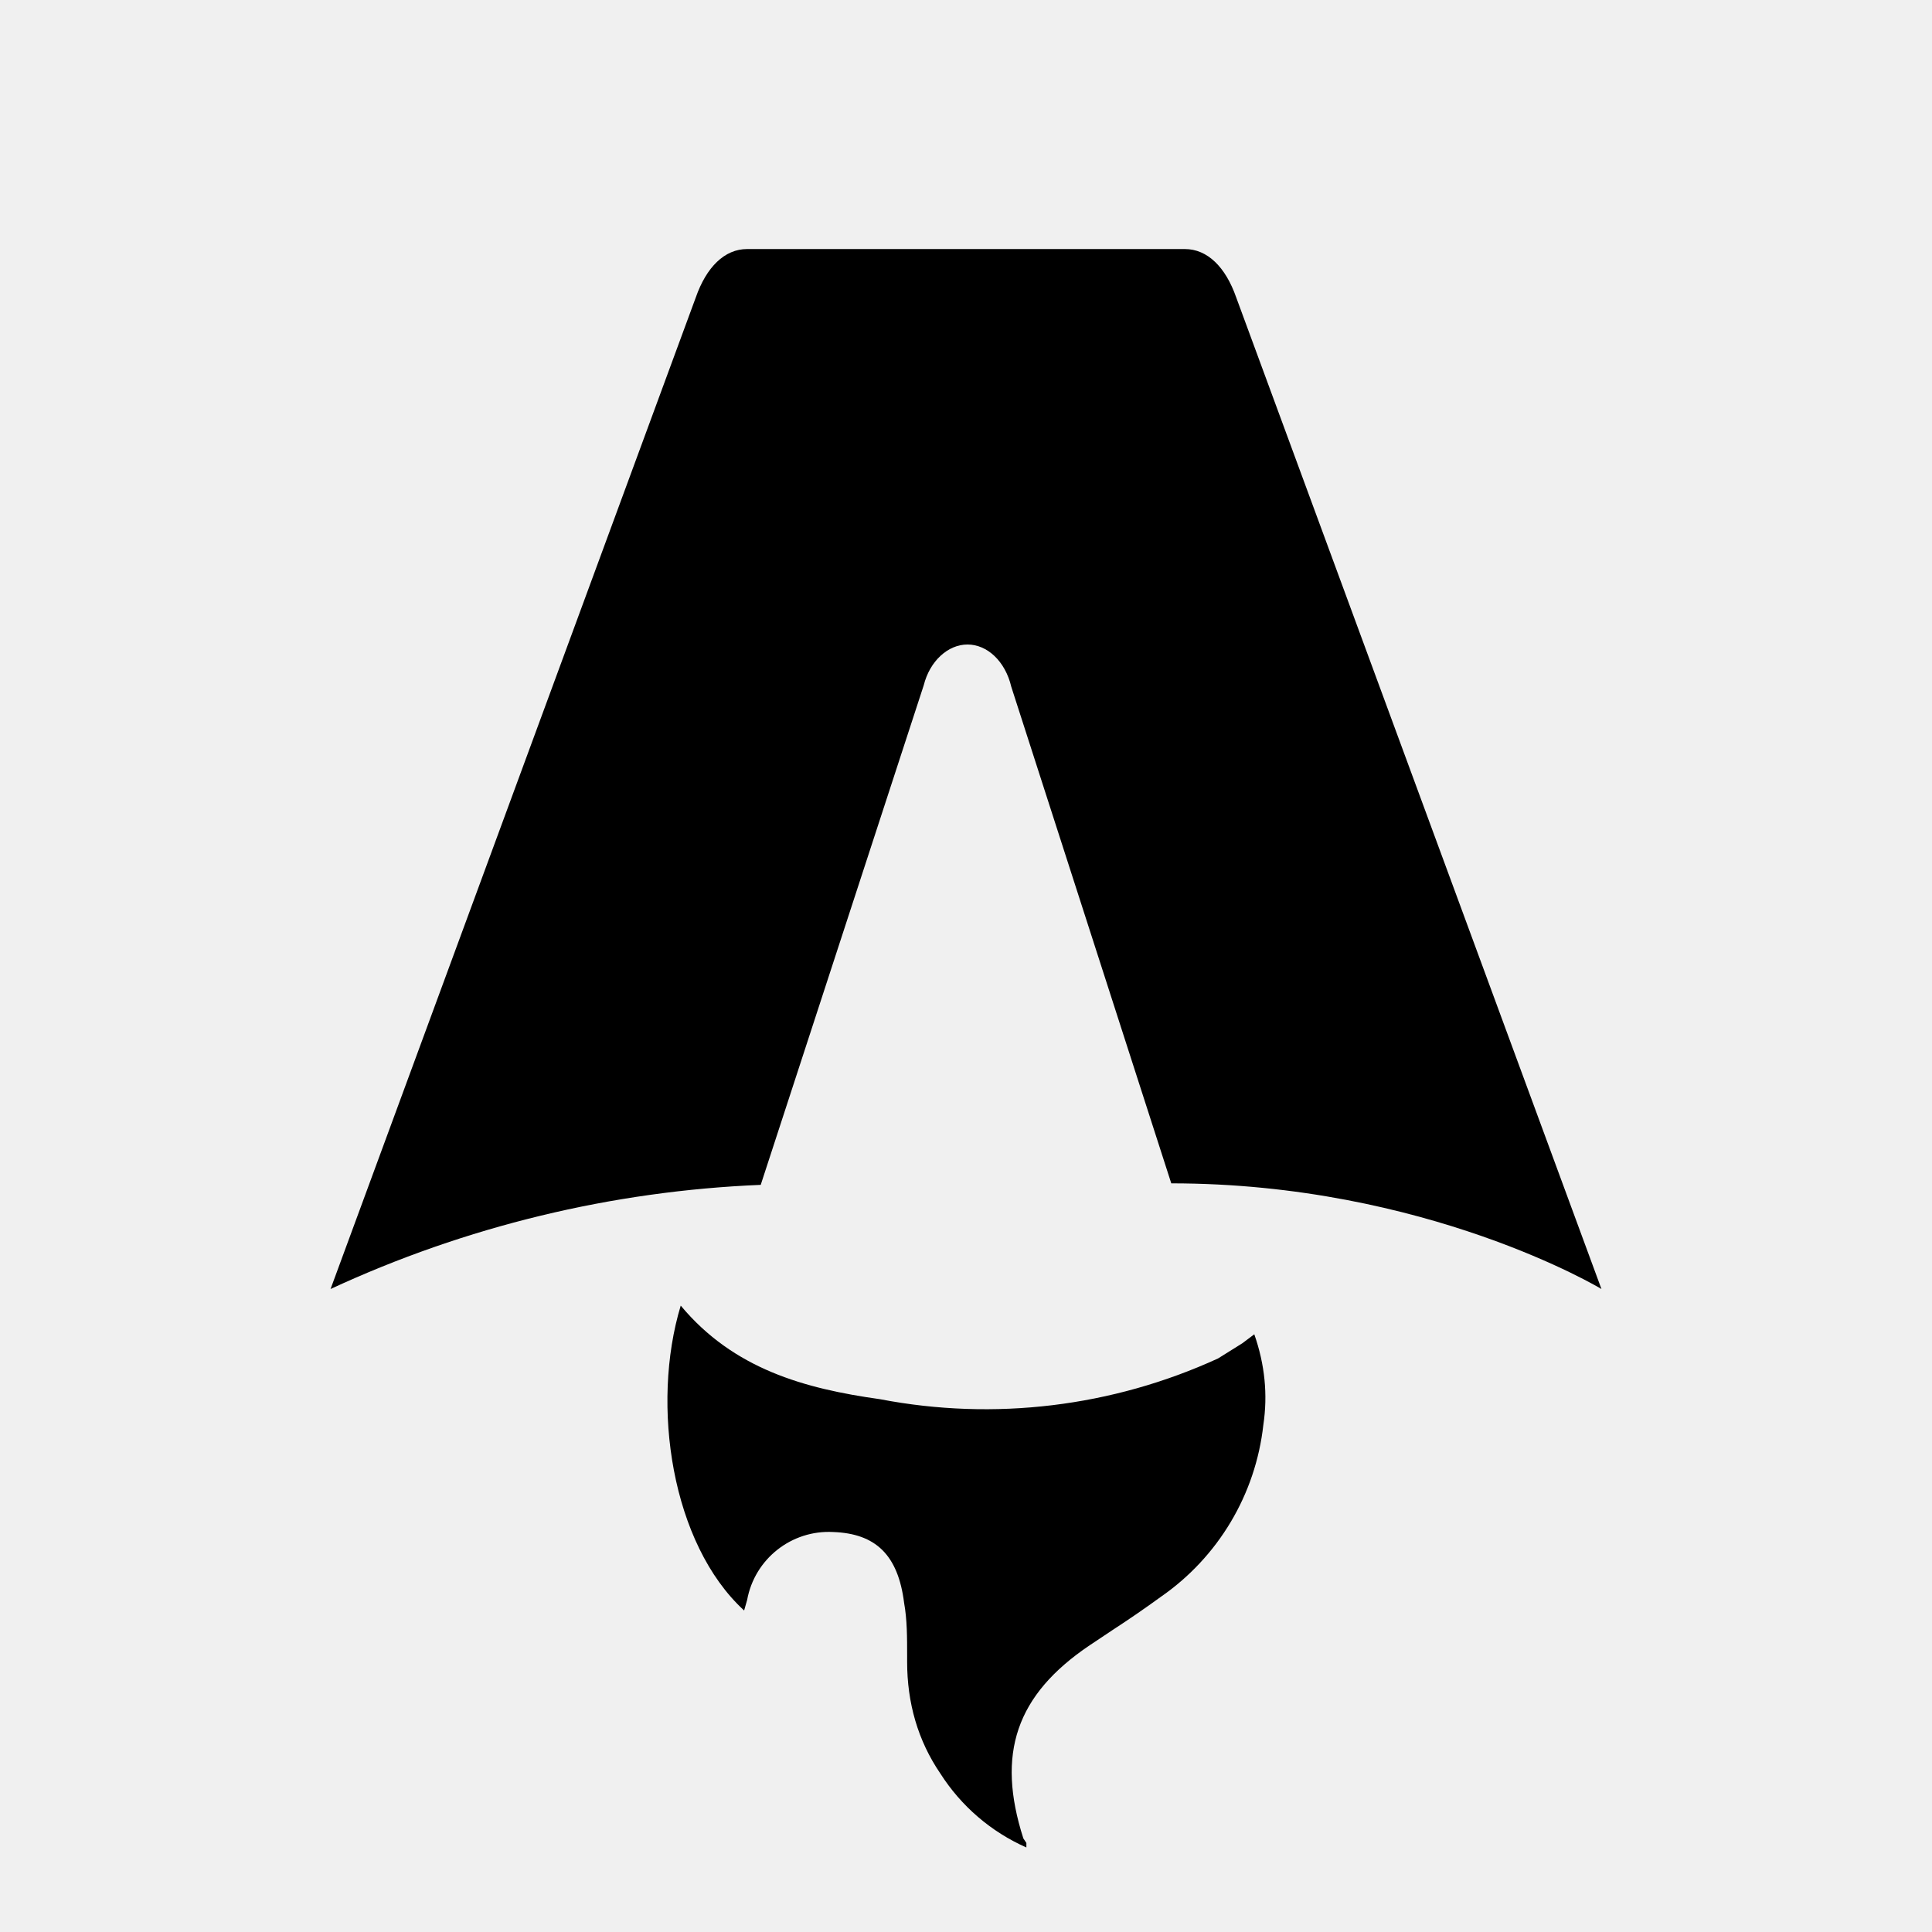
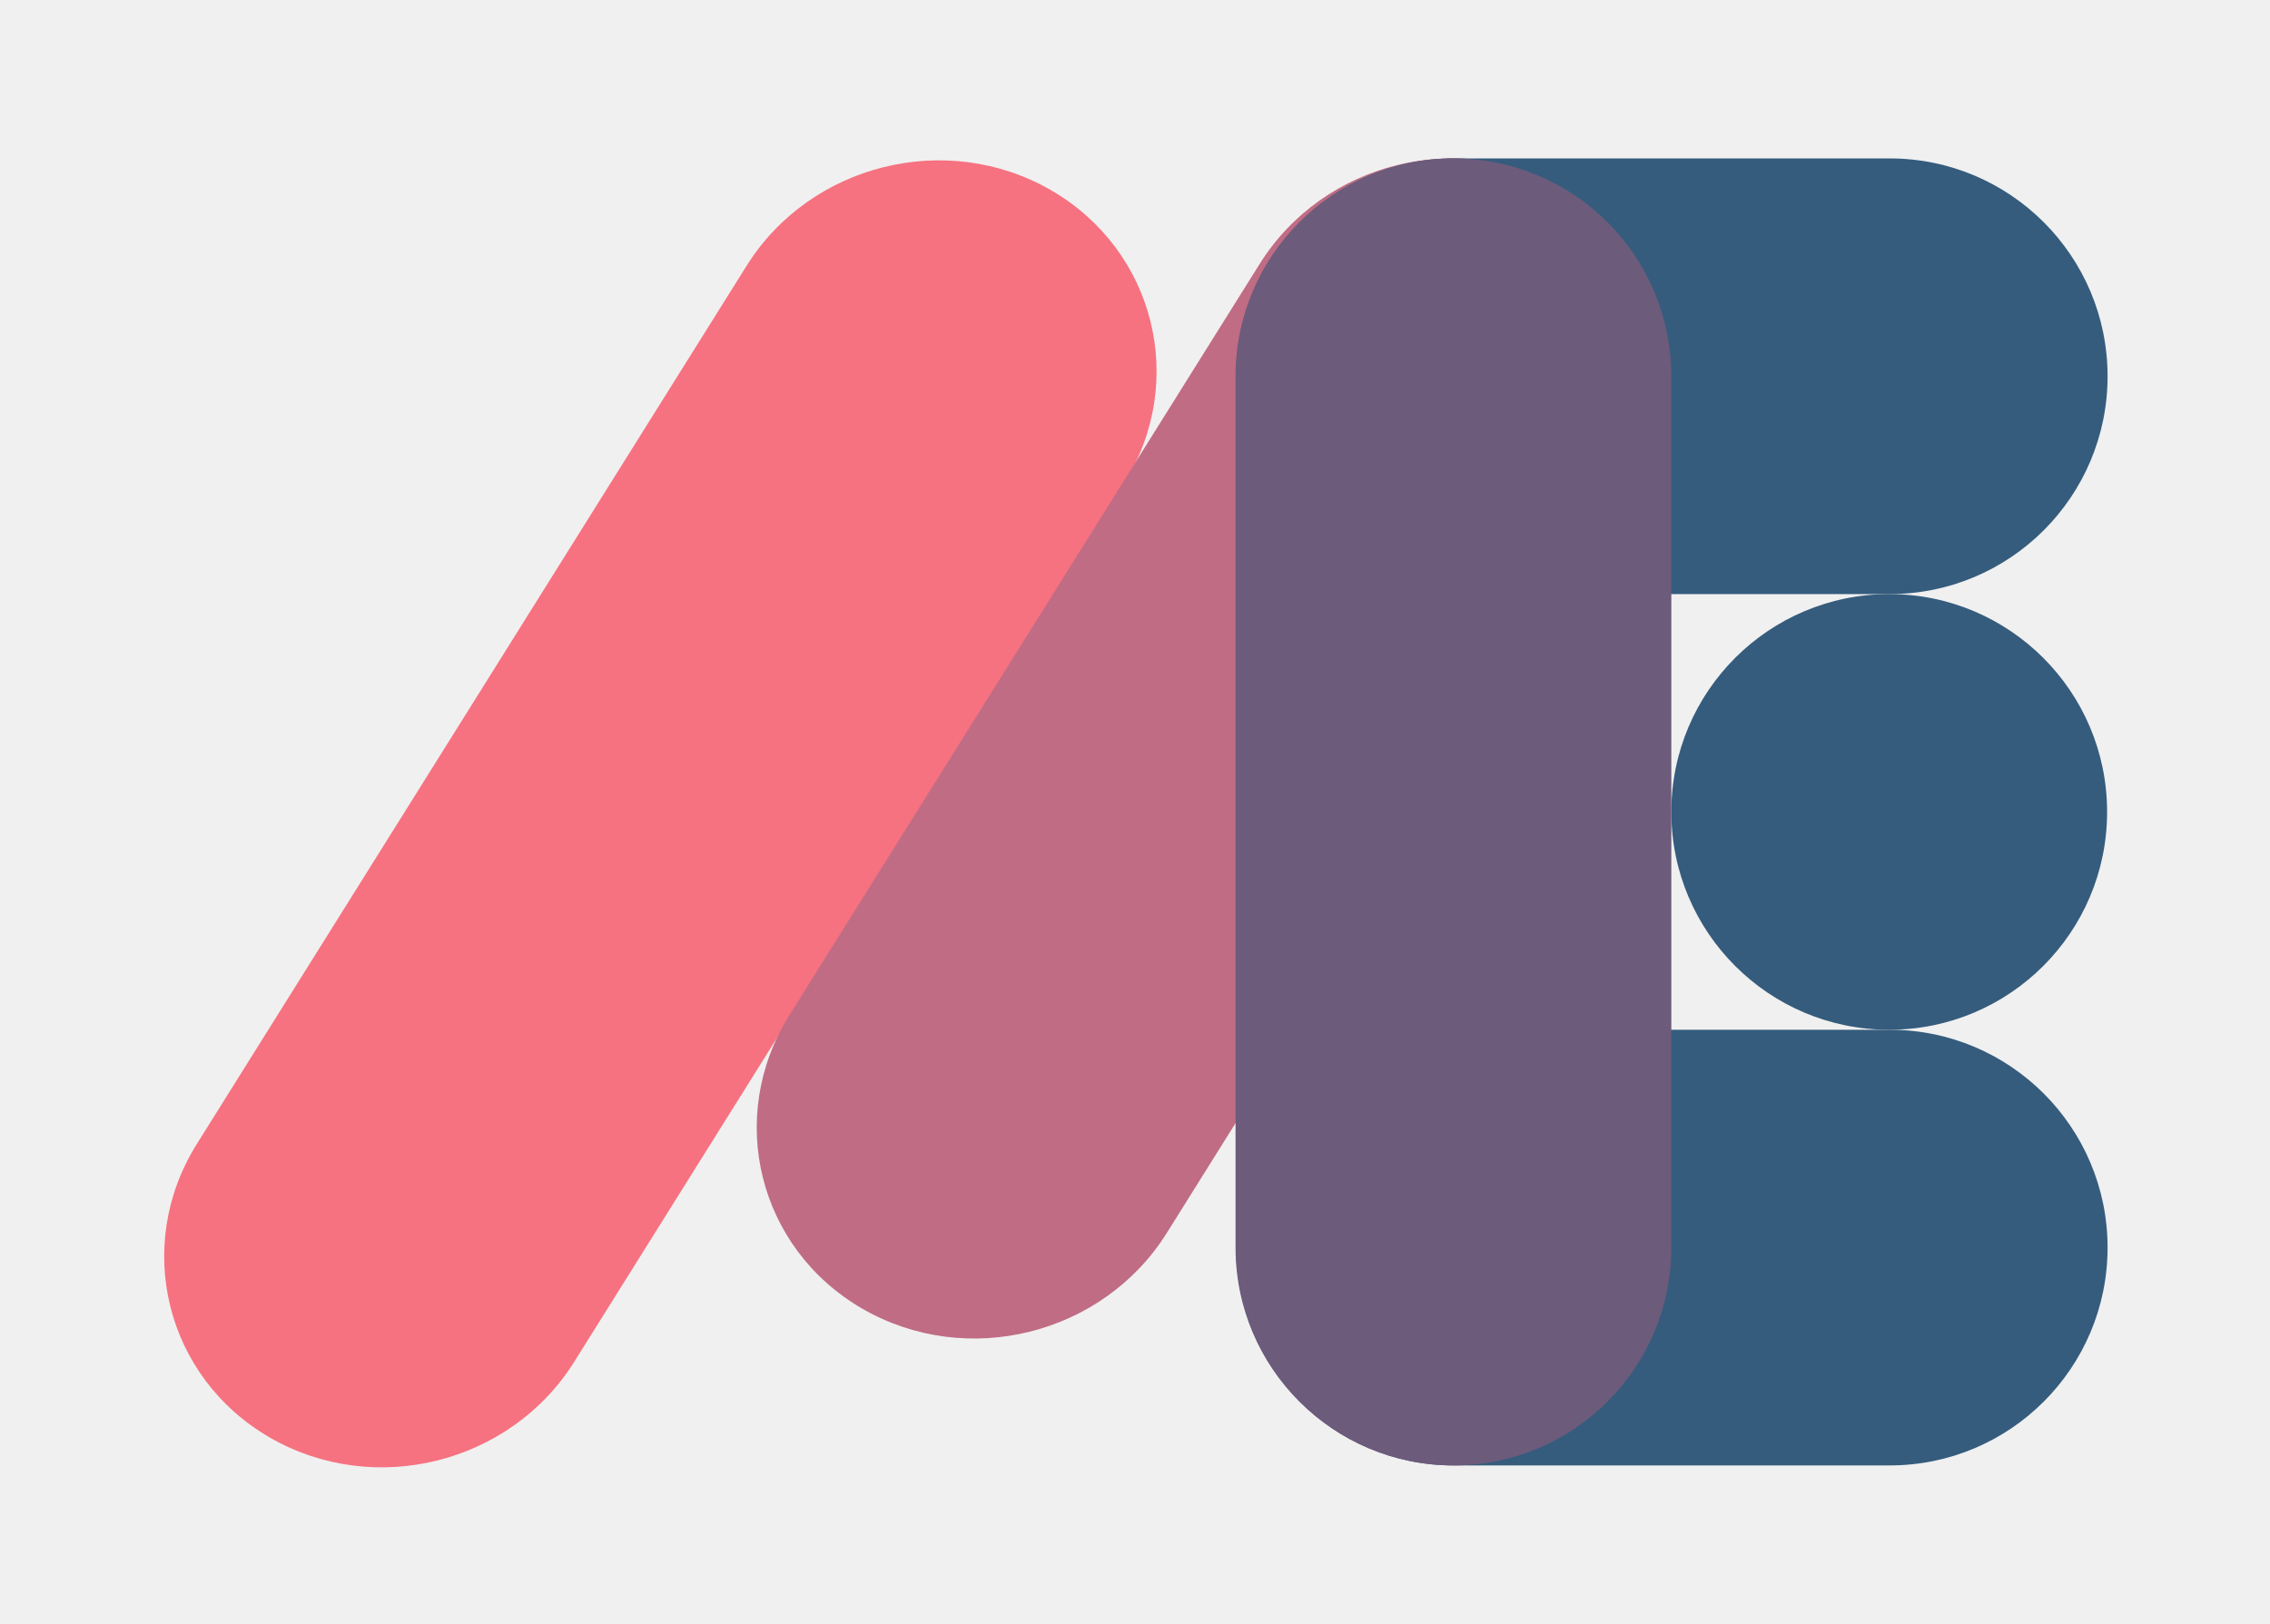
- <svg xmlns="http://www.w3.org/2000/svg" fill="none" viewBox="0 0 128 128">
-   <path d="M50.4 78.5a75.1 75.1 0 0 0-28.5 6.9l24.2-65.7c.7-2 1.9-3.2 3.4-3.2h29c1.5 0 2.7 1.2 3.4 3.2l24.2 65.7s-11.6-7-28.5-7L67 45.5c-.4-1.7-1.6-2.8-2.9-2.8-1.3 0-2.5 1.1-2.9 2.7L50.4 78.5Zm-1.1 28.2Zm-4.2-20.2c-2 6.6-.6 15.8 4.2 20.2a17.5 17.5 0 0 1 .2-.7 5.5 5.5 0 0 1 5.7-4.5c2.8.1 4.3 1.5 4.7 4.7.2 1.1.2 2.3.2 3.5v.4c0 2.7.7 5.2 2.2 7.4a13 13 0 0 0 5.7 4.9v-.3l-.2-.3c-1.8-5.6-.5-9.5 4.4-12.8l1.5-1a73 73 0 0 0 3.2-2.2 16 16 0 0 0 6.8-11.4c.3-2 .1-4-.6-6l-.8.6-1.6 1a37 37 0 0 1-22.4 2.7c-5-.7-9.7-2-13.2-6.2Z" />
-   <style>
-         path { fill: #000; }
-         @media (prefers-color-scheme: dark) {
-             path { fill: #FFF; }
-         }
-     </style>
+ <svg xmlns="http://www.w3.org/2000/svg" version="1.1" width="1146" height="820">
+   <svg version="1.1" width="1146" height="820">
+     <svg width="1146" height="820" viewBox="-40 -40 1146 820" fill="none">
+       <rect width="220" height="743.147" rx="110" transform="matrix(0.866025 0.5 -0.530526 0.847668 395.259 1)" fill="#F67280" />
+       <rect width="220" height="667.582" rx="110" transform="matrix(0.866025 0.5 -0.530526 0.847668 654.315 0)" fill="#C06C84" />
+       <rect x="584" y="40" width="440" height="220" rx="110" fill="#355C7D" />
+       <rect x="584" y="480" width="440" height="220" rx="110" fill="#355C7D" />
+       <rect x="803.76" y="260" width="220" height="220" rx="110" fill="#355C7D" />
+       <rect x="583.76" y="40" width="220" height="660" rx="110" fill="#6C5B7B" />
+     </svg>
+   </svg>
+   <style>@media (prefers-color-scheme: light) { :root { filter: none; } }
+ @media (prefers-color-scheme: dark) { :root { filter: none; } }
+ </style>
</svg>
